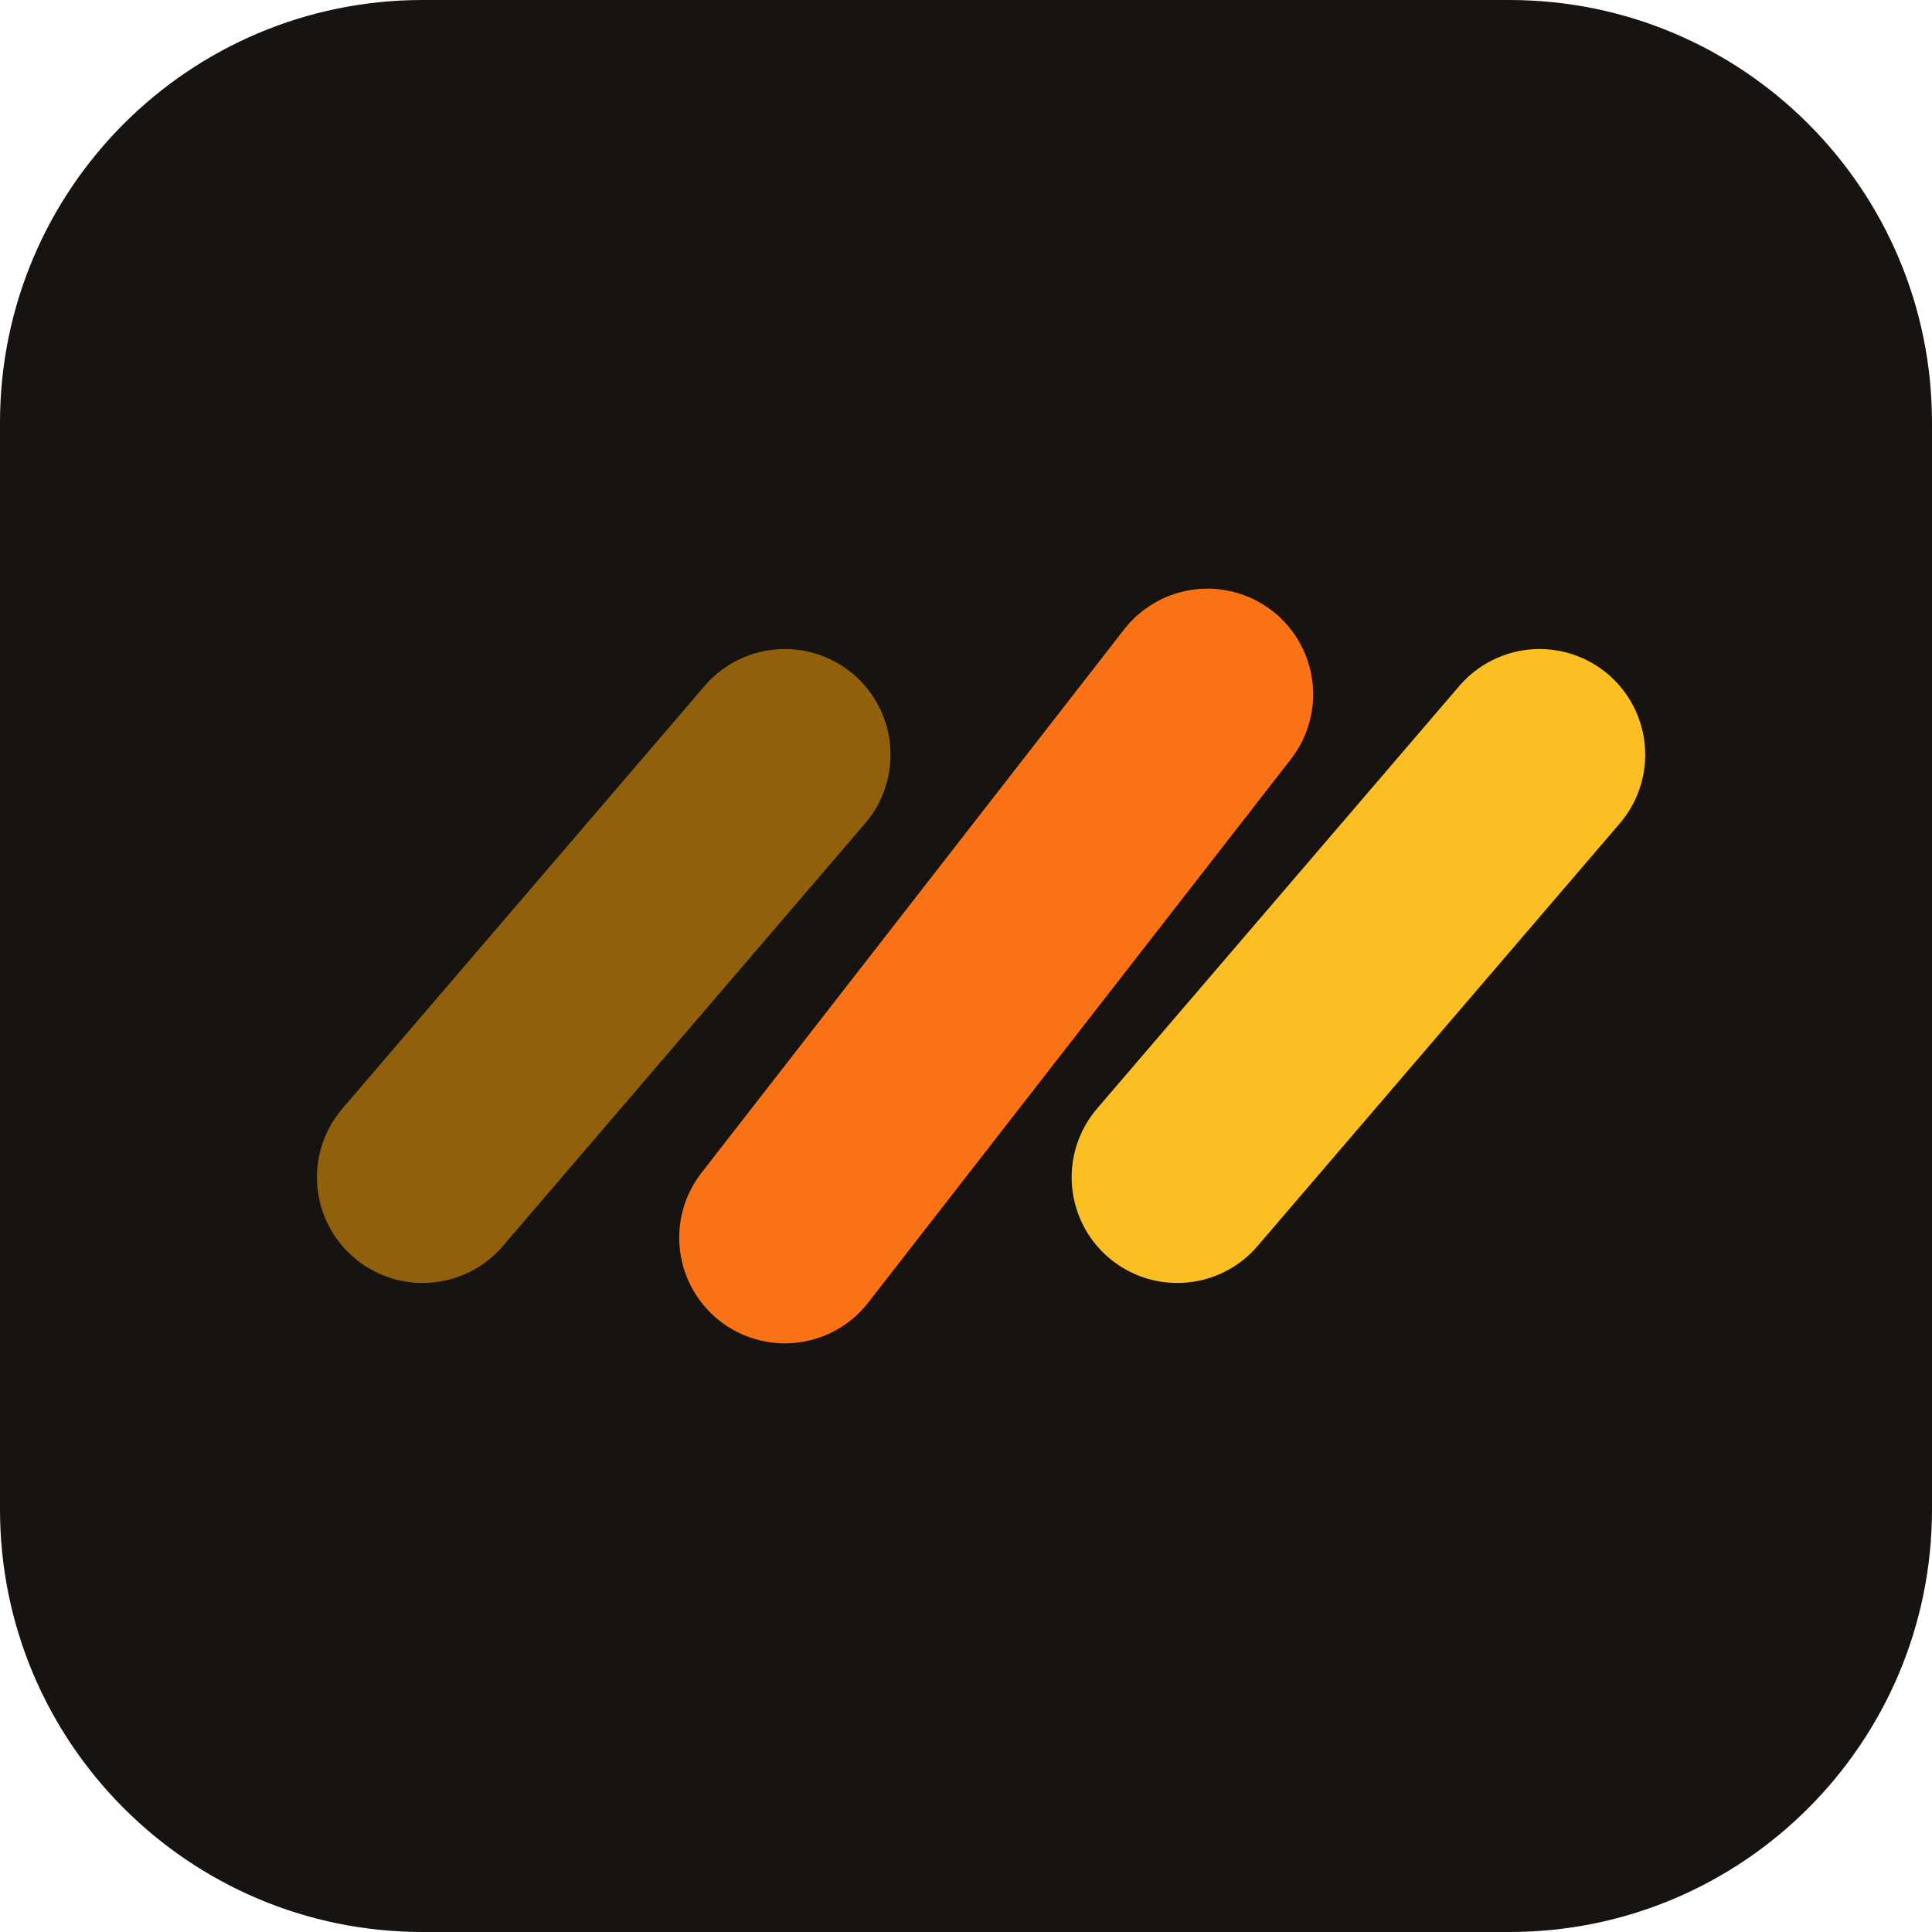
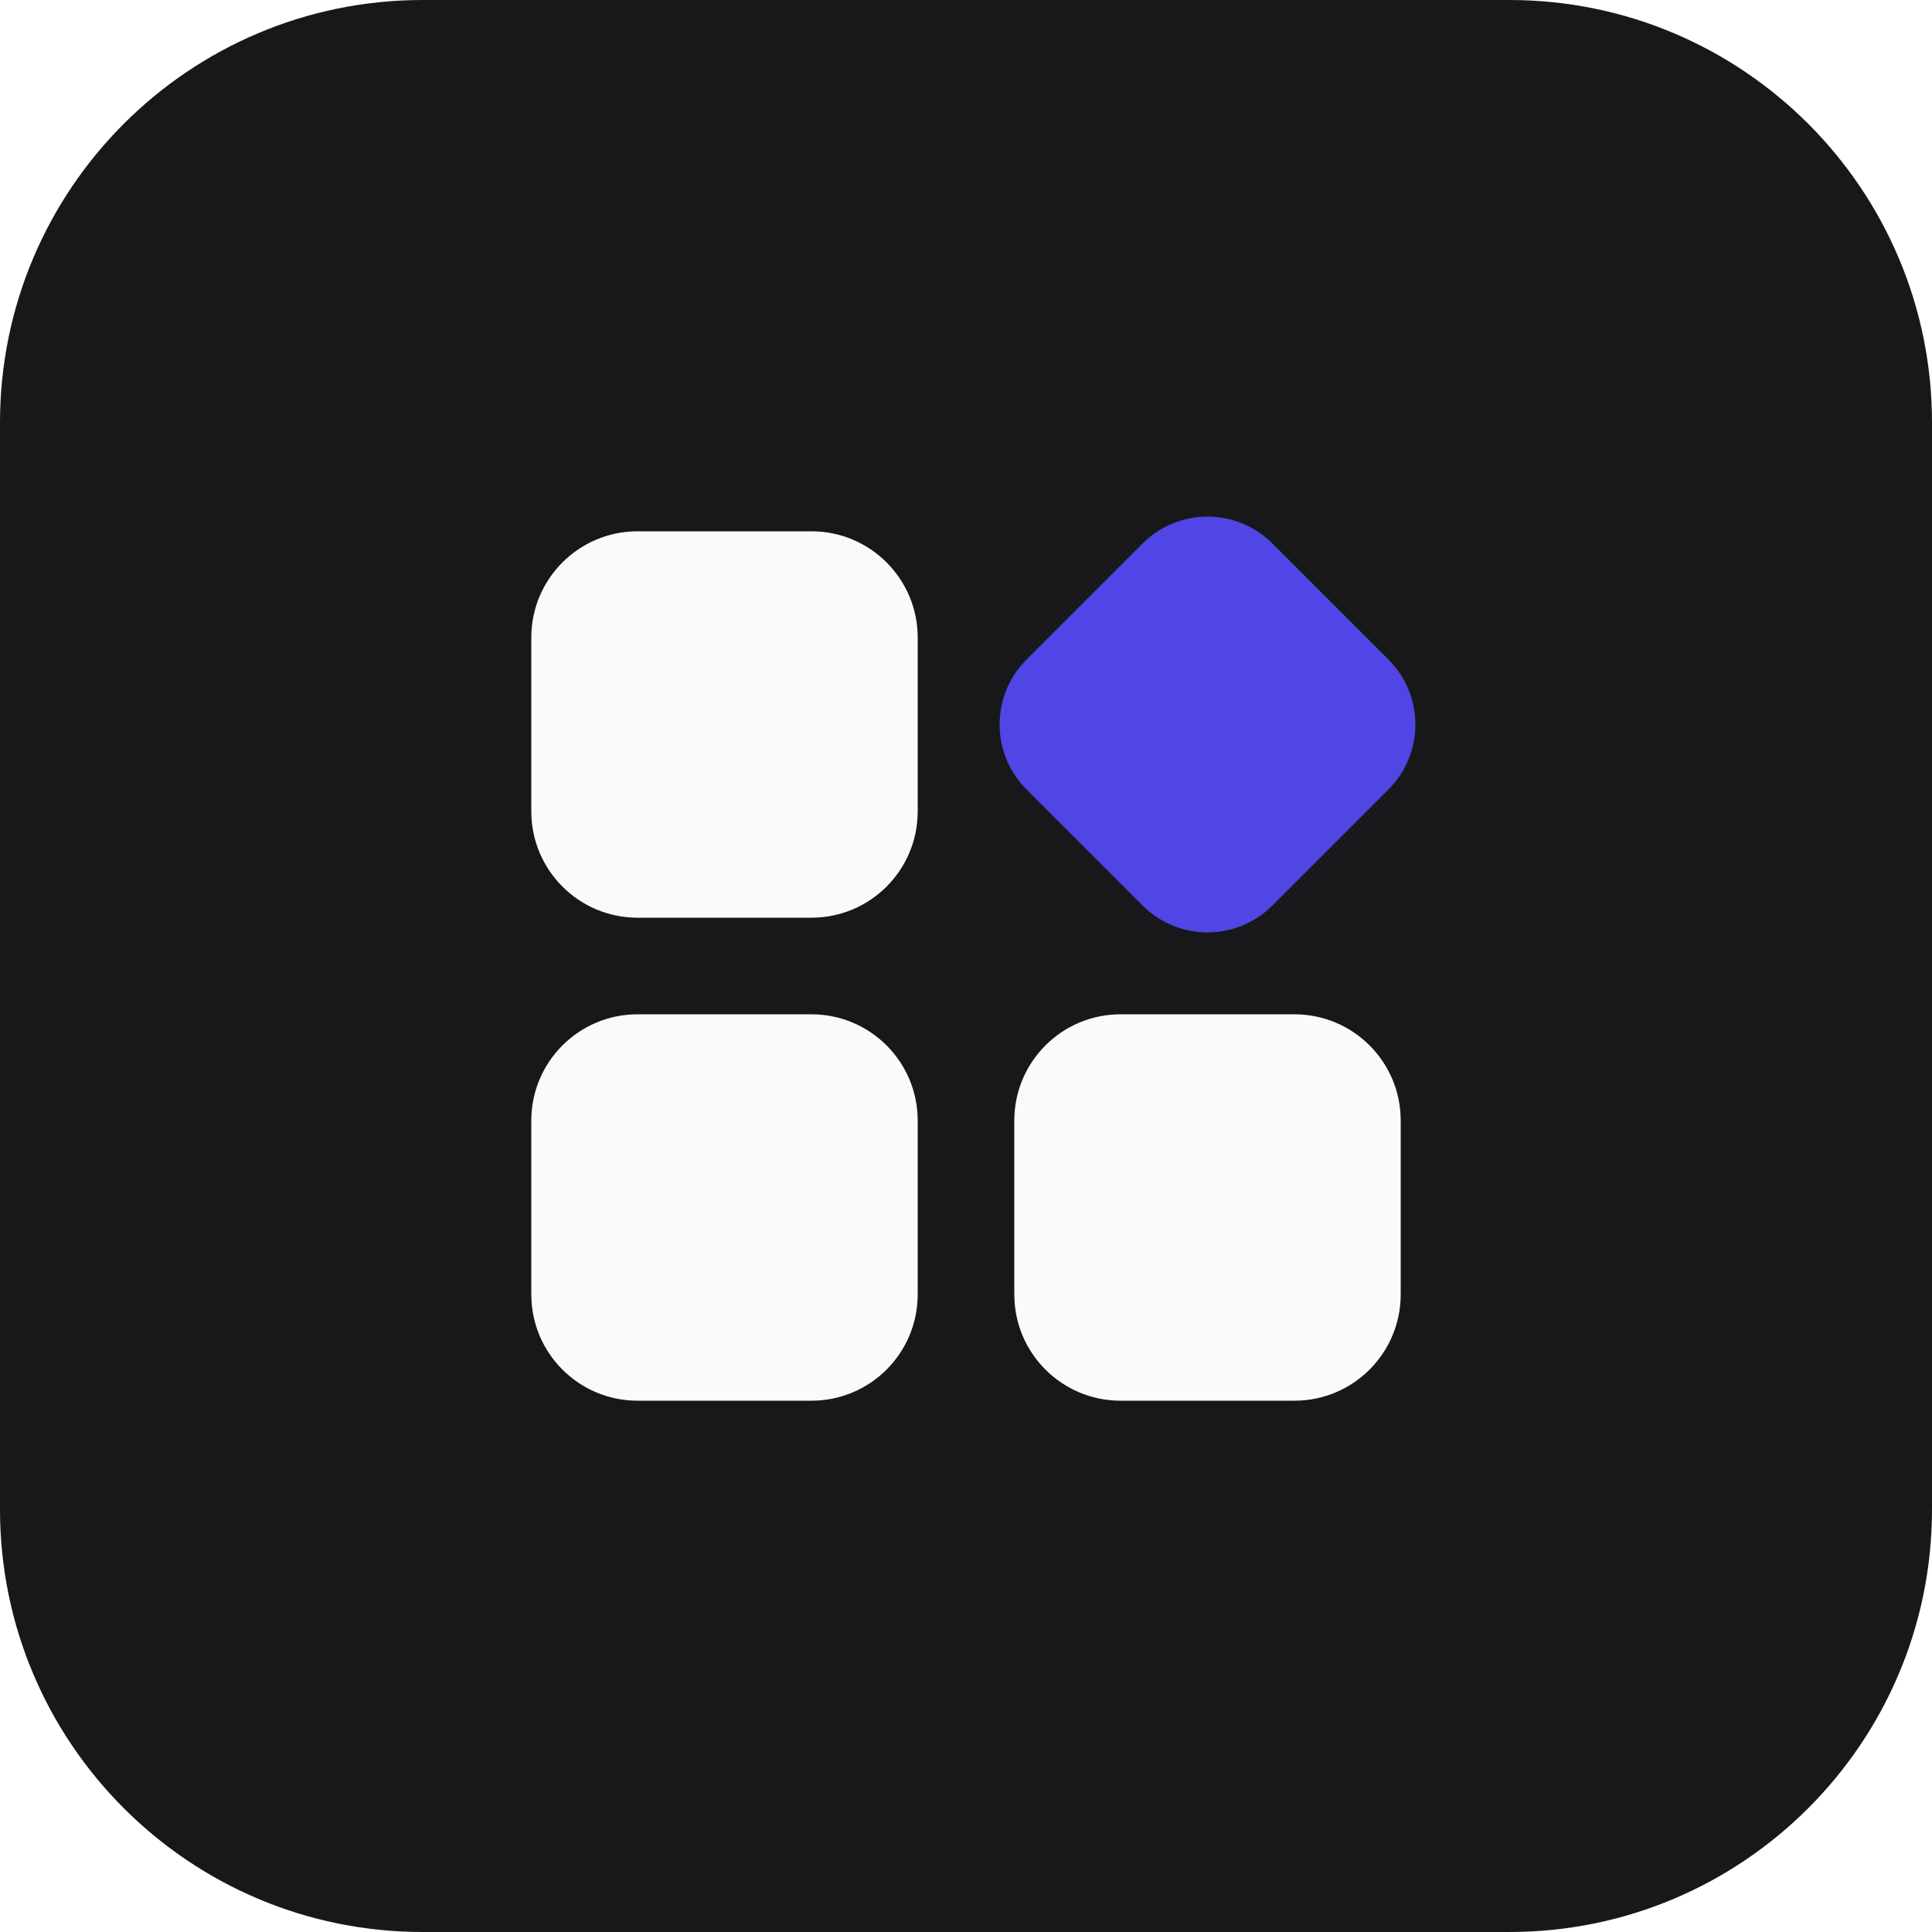
<svg xmlns="http://www.w3.org/2000/svg" viewBox="0 0 64 64" width="64" height="64" fill="none">
-   <rect width="64" height="64" rx="14" fill="#171310" />
-   <g transform="translate(0 -5)">
-     <path d="M14 44 L26 30" stroke="#F59E0B" stroke-width="7" stroke-linecap="round" opacity="0.55" />
-     <path d="M26 46 L40 28" stroke="#F97316" stroke-width="7" stroke-linecap="round" />
-     <path d="M39 44 L51 30" stroke="#FBBF24" stroke-width="7" stroke-linecap="round" />
+   <rect width="64" height="64" rx="14" fill="#18181b" />
+   <g transform="translate(12.8 12.8) scale(1.6)">
+     <rect x="3" y="3" width="8" height="8" rx="2.2" fill="#fafafa" />
+     <rect x="3" y="13" width="8" height="8" rx="2.2" fill="#fafafa" />
+     <rect x="13" y="13" width="8" height="8" rx="2.2" fill="#fafafa" />
+     <rect x="13.4" y="3.4" width="7.2" height="7.2" rx="1.9" fill="#4F46E5" transform="rotate(45 17 7)" />
  </g>
</svg>
